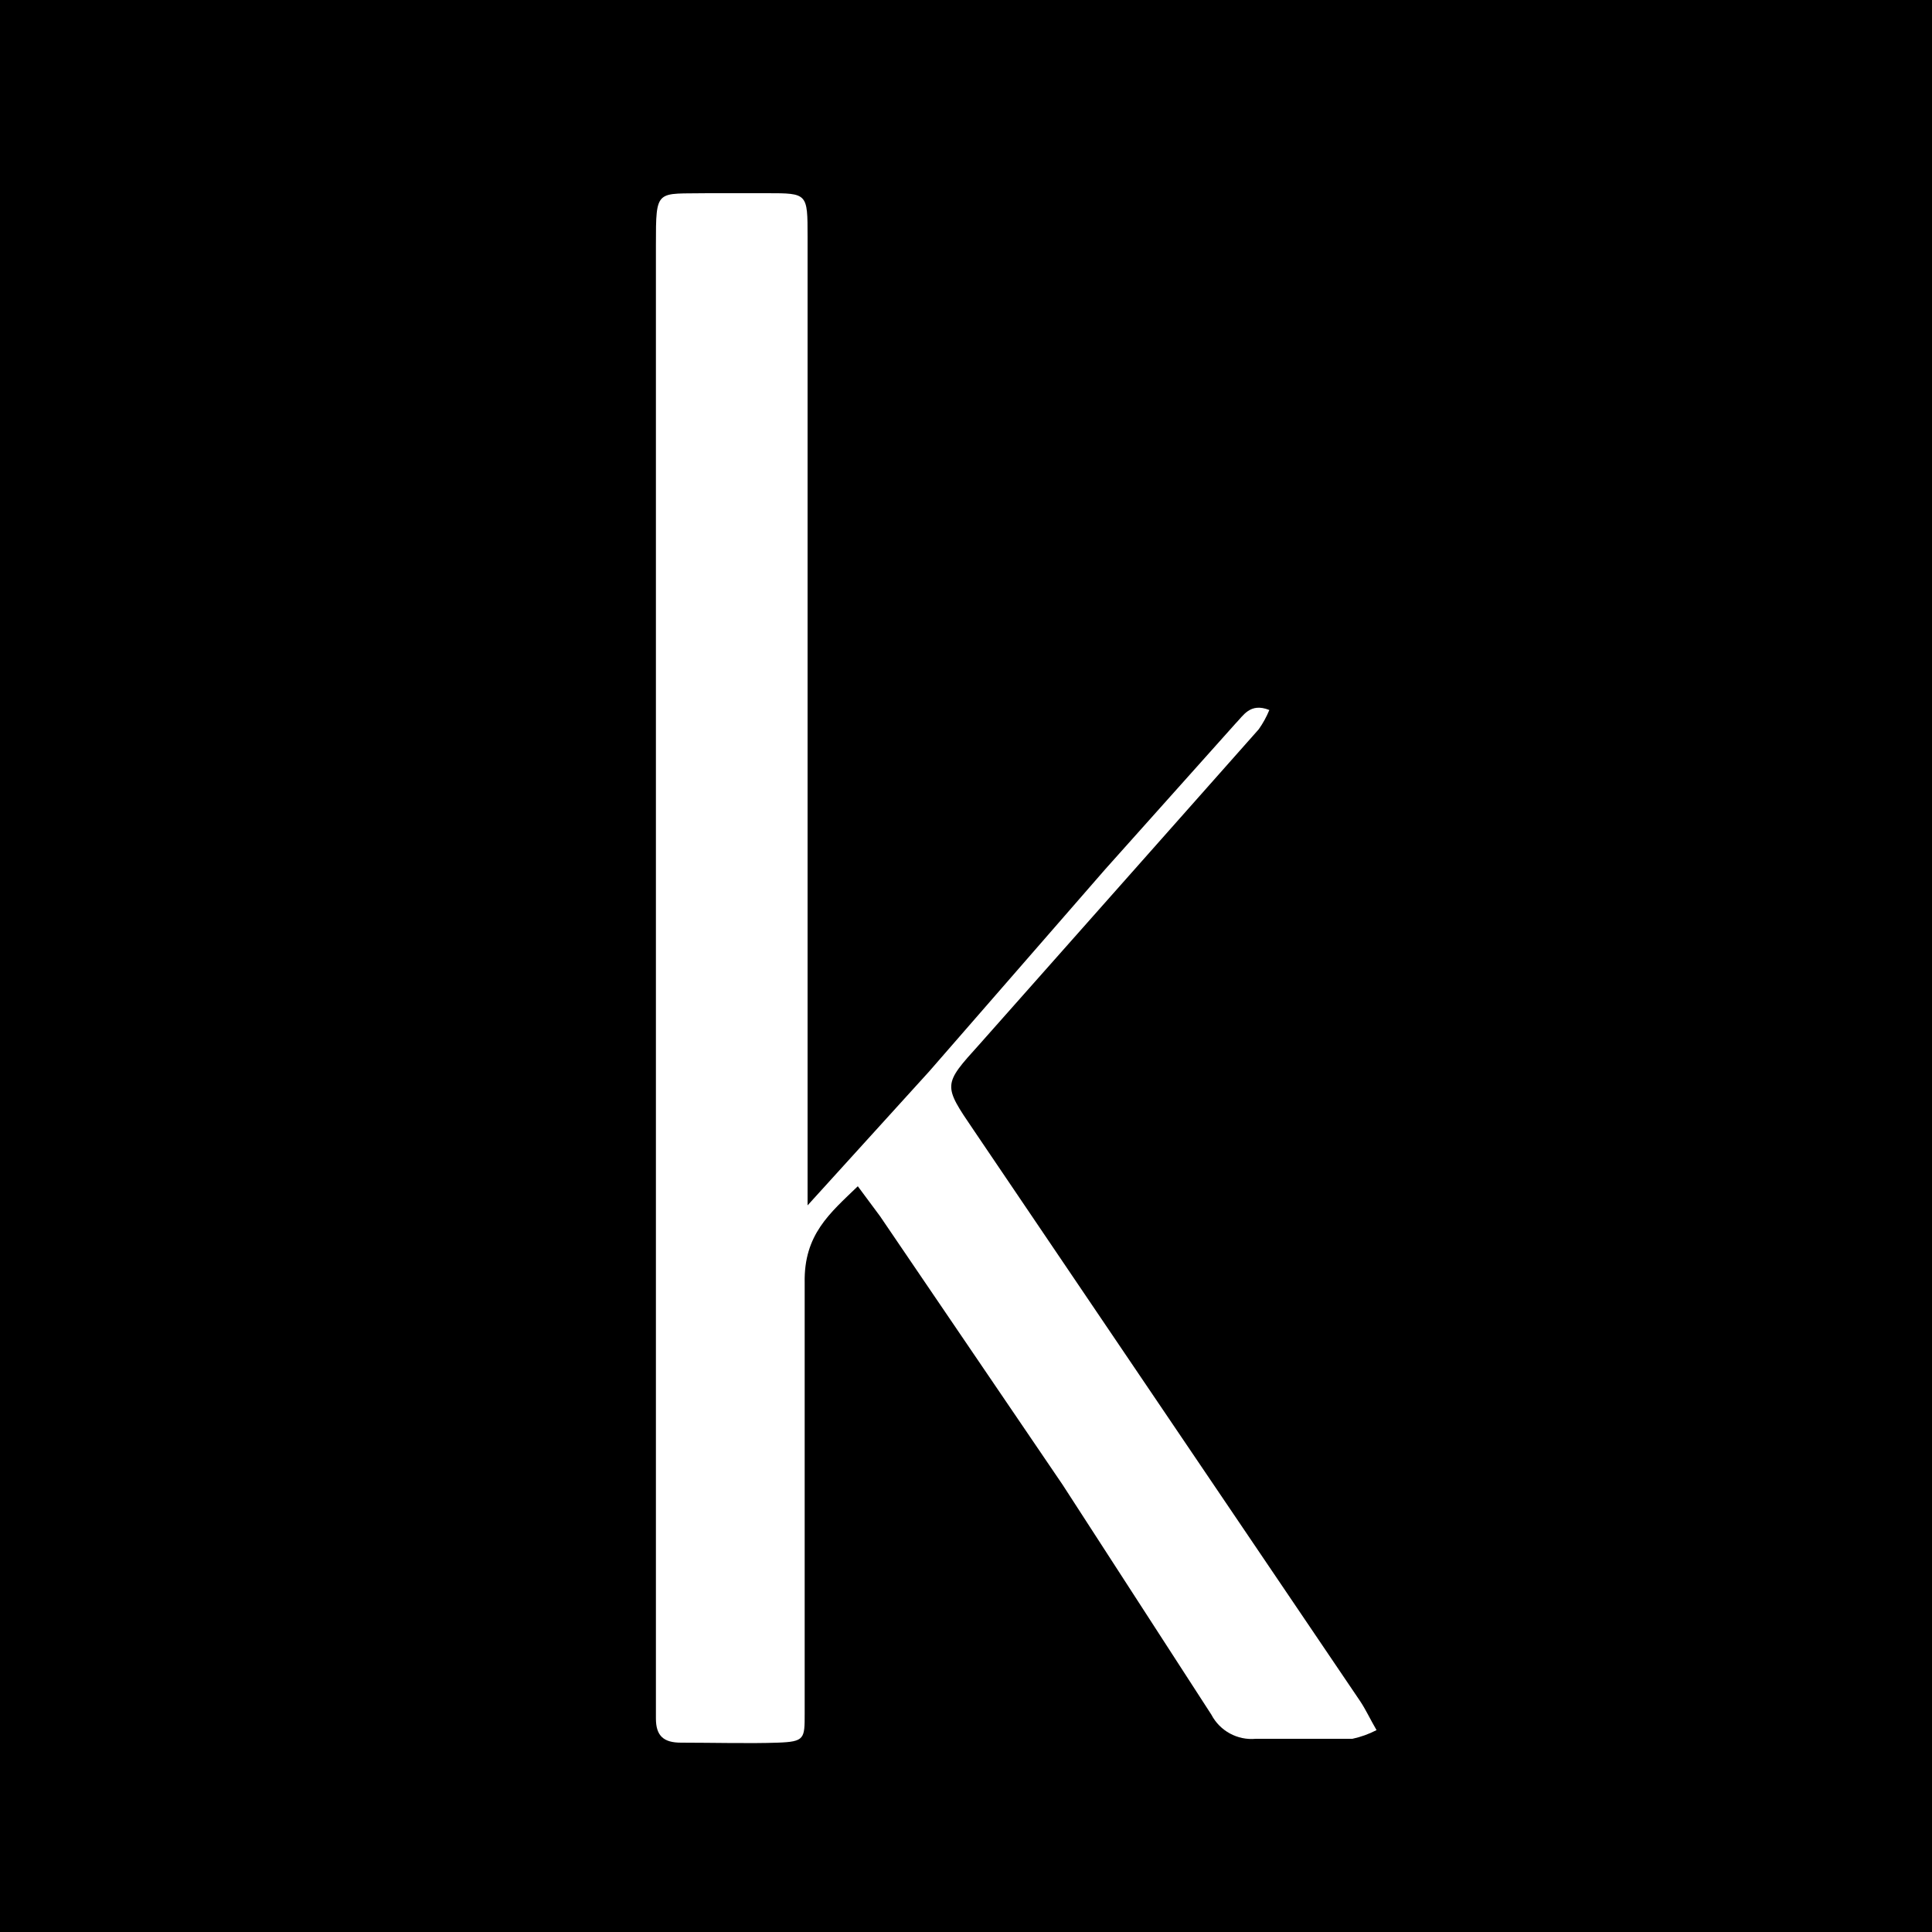
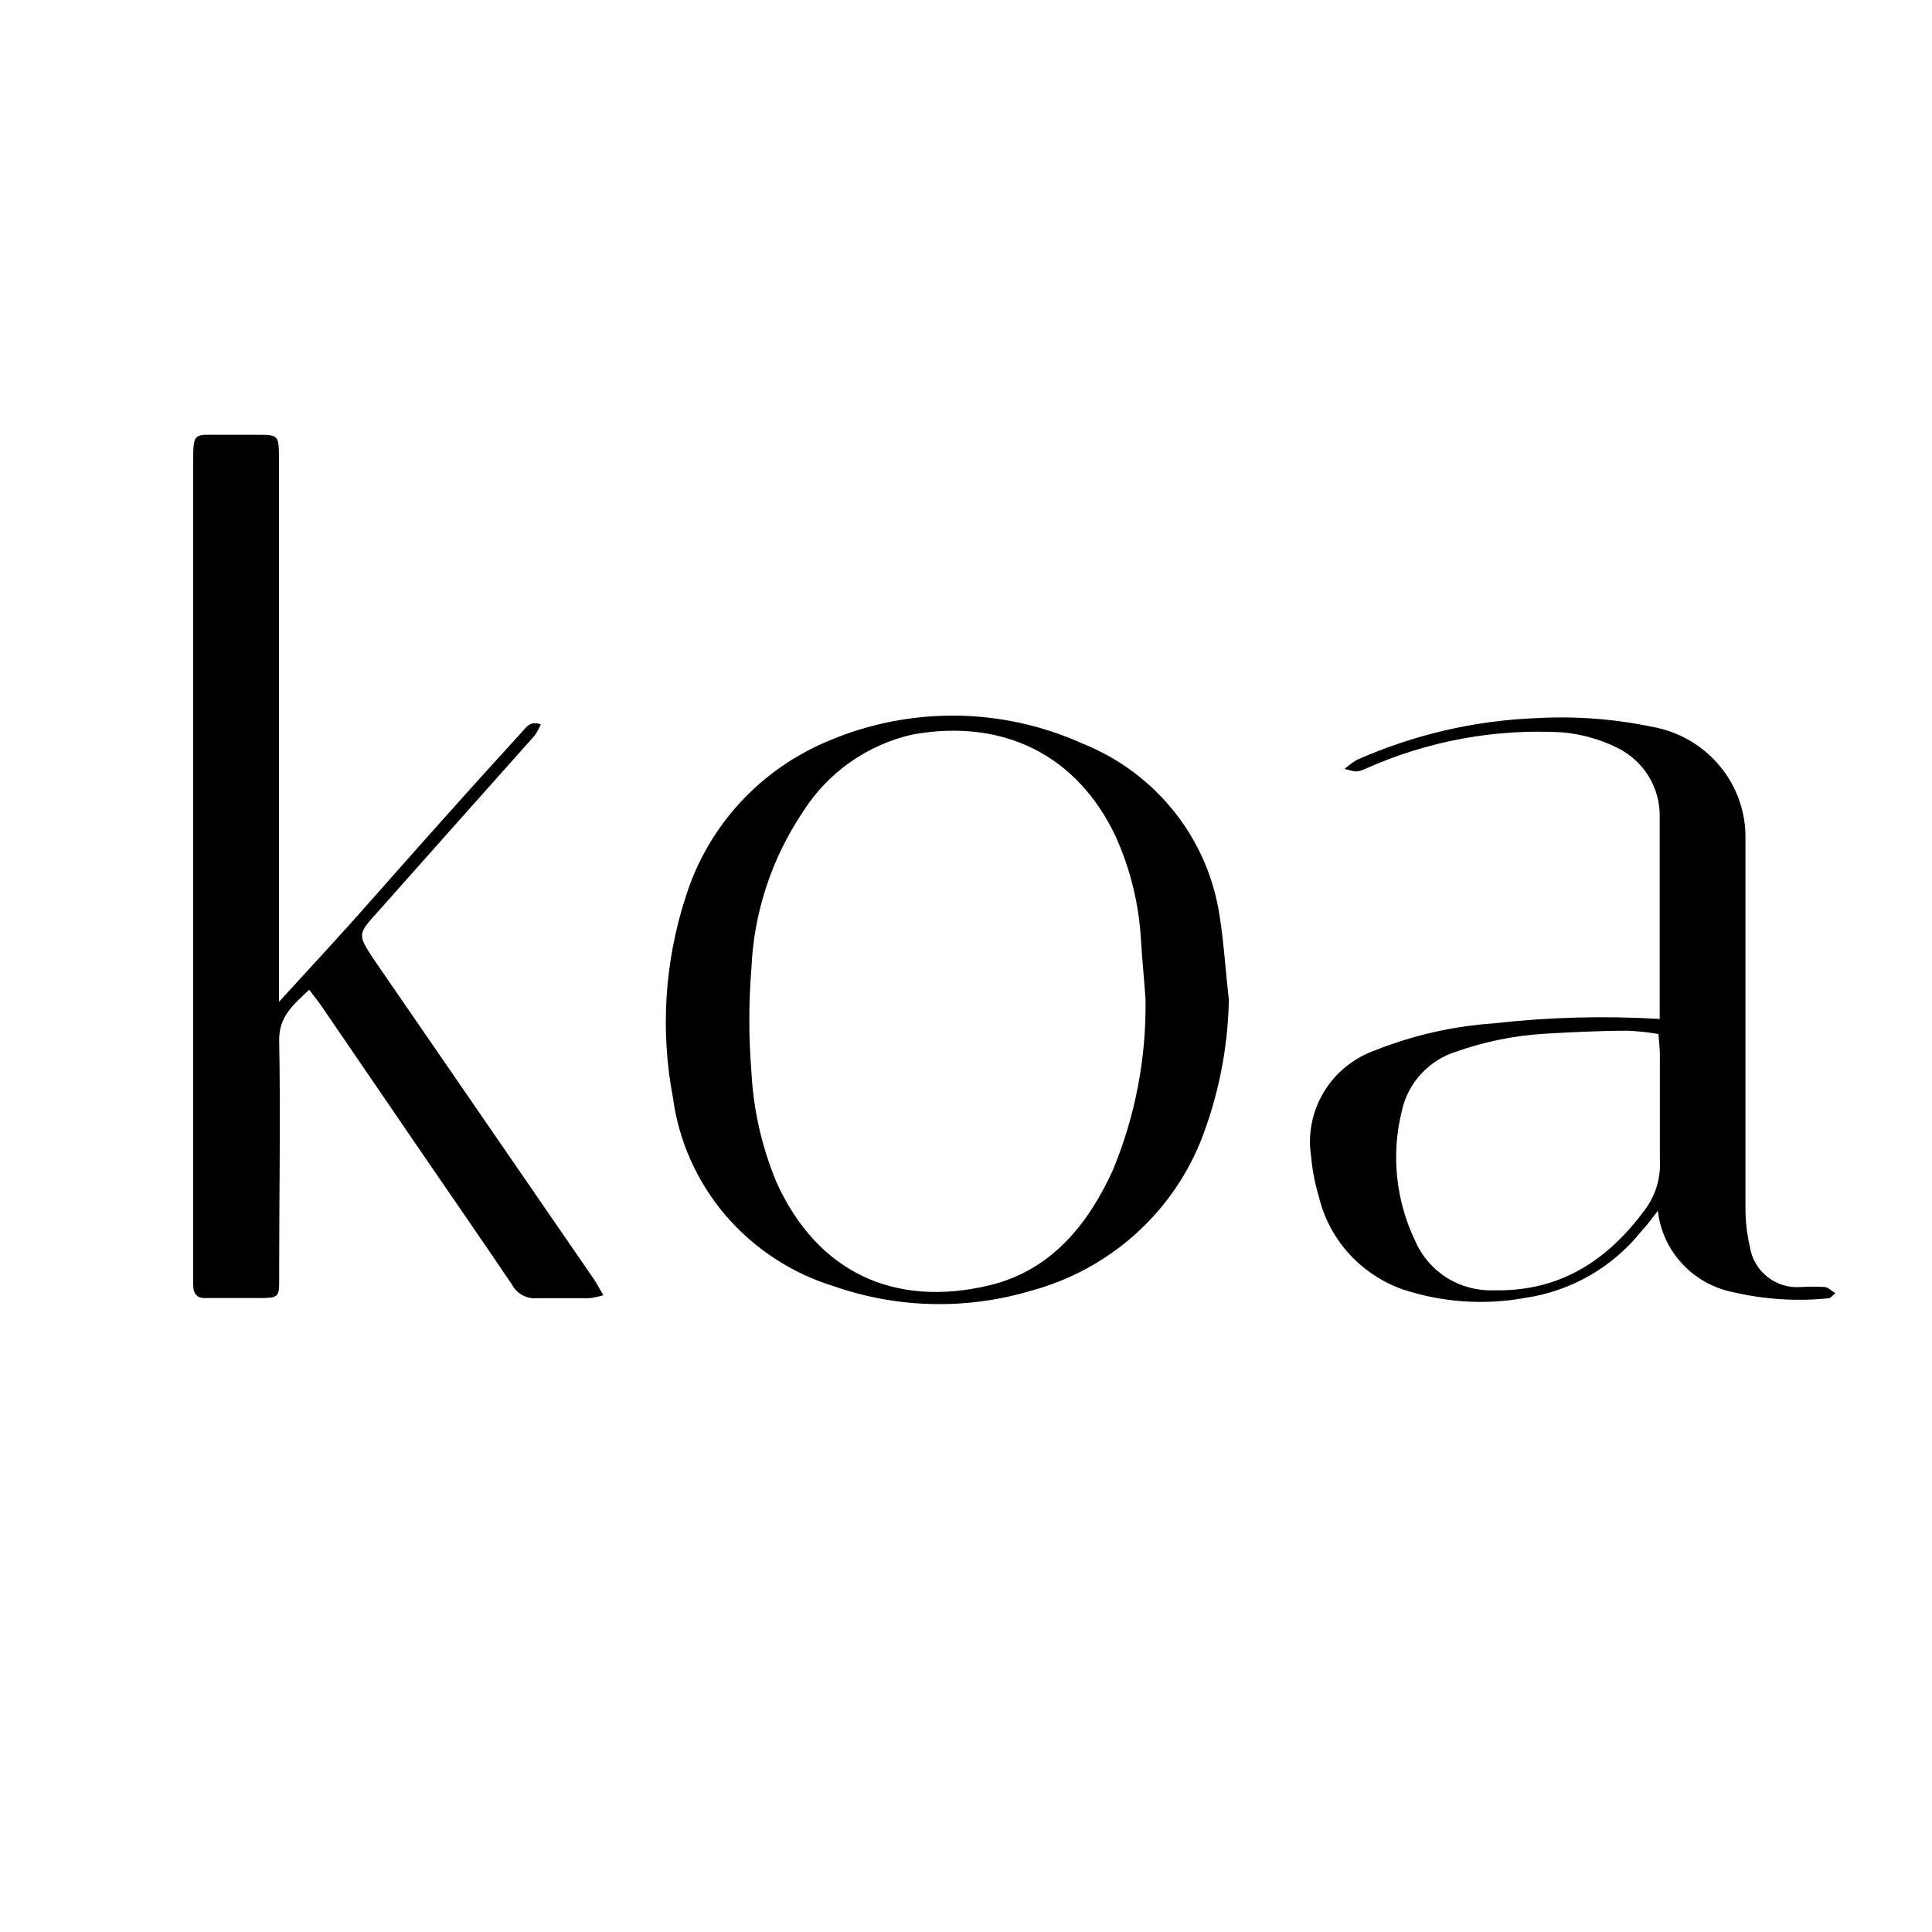
<svg xmlns="http://www.w3.org/2000/svg" viewBox="0 0 20 20">
-   <path d="M0 0h20v20H0z" />
-   <path d="M8.34 12.5l1.28-1.41L11.44 9l1.35-1.51c.08-.08.15-.22.35-.14a1 1 0 01-.11.2l-2.89 3.26c-.38.42-.38.42-.06.89l4 5.91c.06.09.1.18.17.3A1 1 0 0114 18h-1a.47.47 0 01-.46-.25L11 15.37l-1.89-2.78-.23-.31c-.29.28-.56.5-.55 1v4.46c0 .26 0 .29-.28.3s-.69 0-1 0c-.18 0-.26-.07-.26-.25V2.54c0-.6 0-.53.54-.54h.61c.42 0 .42 0 .42.45V12.5z" fill="#fff" />
+   <rect width="100%" height="100%" fill="white" />
+   <path d="M2.888 10.371C3.145 10.089 3.379 9.837 3.609 9.582C3.953 9.197 4.293 8.808 4.639 8.423C4.89 8.141 5.145 7.861 5.4 7.581C5.447 7.531 5.487 7.457 5.598 7.499C5.581 7.539 5.561 7.577 5.536 7.613C4.992 8.223 4.451 8.831 3.913 9.437C3.7 9.673 3.7 9.671 3.87 9.932C4.628 11.034 5.387 12.137 6.146 13.239C6.18 13.288 6.205 13.34 6.246 13.408C6.199 13.422 6.15 13.433 6.101 13.439H5.561C5.509 13.444 5.456 13.433 5.409 13.408C5.363 13.383 5.325 13.345 5.3 13.298C5 12.854 4.694 12.412 4.391 11.97L3.328 10.415C3.292 10.361 3.249 10.312 3.201 10.245C3.037 10.401 2.886 10.521 2.89 10.773C2.905 11.558 2.89 12.345 2.89 13.132V13.271C2.89 13.418 2.873 13.433 2.731 13.437H2.151C2.045 13.445 2 13.403 2 13.298L2 4.799C2 4.461 2 4.503 2.306 4.501H2.648C2.886 4.501 2.886 4.501 2.888 4.747L2.888 10.371ZM12.721 10.352C12.711 10.857 12.611 11.356 12.425 11.825C12.272 12.197 12.035 12.529 11.732 12.795C11.428 13.062 11.067 13.255 10.676 13.361C10.007 13.561 9.291 13.545 8.632 13.315C8.195 13.181 7.806 12.926 7.51 12.58C7.215 12.234 7.026 11.812 6.966 11.362C6.834 10.668 6.88 9.952 7.1 9.279C7.213 8.919 7.405 8.587 7.662 8.308C7.919 8.029 8.235 7.81 8.588 7.665C9.003 7.49 9.451 7.403 9.902 7.408C10.354 7.414 10.799 7.513 11.21 7.699C11.582 7.848 11.908 8.091 12.156 8.403C12.405 8.715 12.566 9.086 12.625 9.479C12.67 9.763 12.687 10.054 12.721 10.352ZM11.858 10.338C11.843 10.127 11.824 9.932 11.811 9.727C11.79 9.357 11.701 8.994 11.548 8.656C11.15 7.815 10.383 7.434 9.444 7.604C8.977 7.711 8.571 7.996 8.316 8.398C7.988 8.883 7.802 9.449 7.778 10.033C7.75 10.383 7.75 10.735 7.778 11.085C7.797 11.48 7.885 11.869 8.037 12.236C8.462 13.178 9.268 13.54 10.245 13.305C10.883 13.151 11.265 12.673 11.52 12.114C11.755 11.547 11.87 10.939 11.858 10.327V10.338ZM17.181 10.548V8.469C17.186 8.316 17.146 8.164 17.065 8.033C16.984 7.903 16.866 7.798 16.726 7.733C16.553 7.65 16.366 7.599 16.174 7.581C15.472 7.542 14.771 7.672 14.132 7.96C14.044 7.994 14.047 7.994 13.919 7.96C13.959 7.924 14.002 7.892 14.049 7.865C14.634 7.606 15.263 7.459 15.904 7.434C16.303 7.412 16.703 7.441 17.094 7.522C17.37 7.569 17.62 7.711 17.799 7.925C17.979 8.138 18.074 8.408 18.069 8.686V12.511C18.069 12.643 18.084 12.774 18.114 12.903C18.132 13.027 18.197 13.14 18.296 13.218C18.395 13.296 18.521 13.334 18.647 13.323C18.727 13.319 18.807 13.319 18.887 13.323C18.921 13.323 18.953 13.359 19 13.387C18.964 13.416 18.951 13.437 18.936 13.439C18.602 13.474 18.265 13.452 17.938 13.376C17.735 13.335 17.551 13.231 17.412 13.08C17.272 12.929 17.185 12.738 17.162 12.534C17.096 12.619 17.047 12.688 16.992 12.745C16.695 13.117 16.267 13.364 15.793 13.435C15.368 13.513 14.929 13.483 14.518 13.347C14.304 13.27 14.112 13.142 13.96 12.973C13.809 12.805 13.703 12.601 13.651 12.381C13.611 12.248 13.585 12.112 13.573 11.975C13.536 11.743 13.583 11.506 13.704 11.305C13.826 11.103 14.015 10.95 14.238 10.872C14.628 10.717 15.04 10.623 15.46 10.594C16.031 10.529 16.607 10.514 17.181 10.548ZM17.168 10.704C17.064 10.686 16.959 10.675 16.854 10.67C16.561 10.67 16.269 10.685 15.976 10.702C15.67 10.722 15.368 10.783 15.079 10.885C14.938 10.928 14.812 11.008 14.712 11.116C14.612 11.224 14.543 11.356 14.512 11.499C14.399 11.952 14.449 12.43 14.652 12.85C14.72 13.006 14.835 13.138 14.98 13.229C15.125 13.319 15.295 13.364 15.466 13.357C16.161 13.372 16.656 13.037 17.043 12.503C17.142 12.36 17.192 12.19 17.183 12.017V10.908C17.181 10.849 17.175 10.792 17.168 10.704Z" fill="black" />
</svg>
